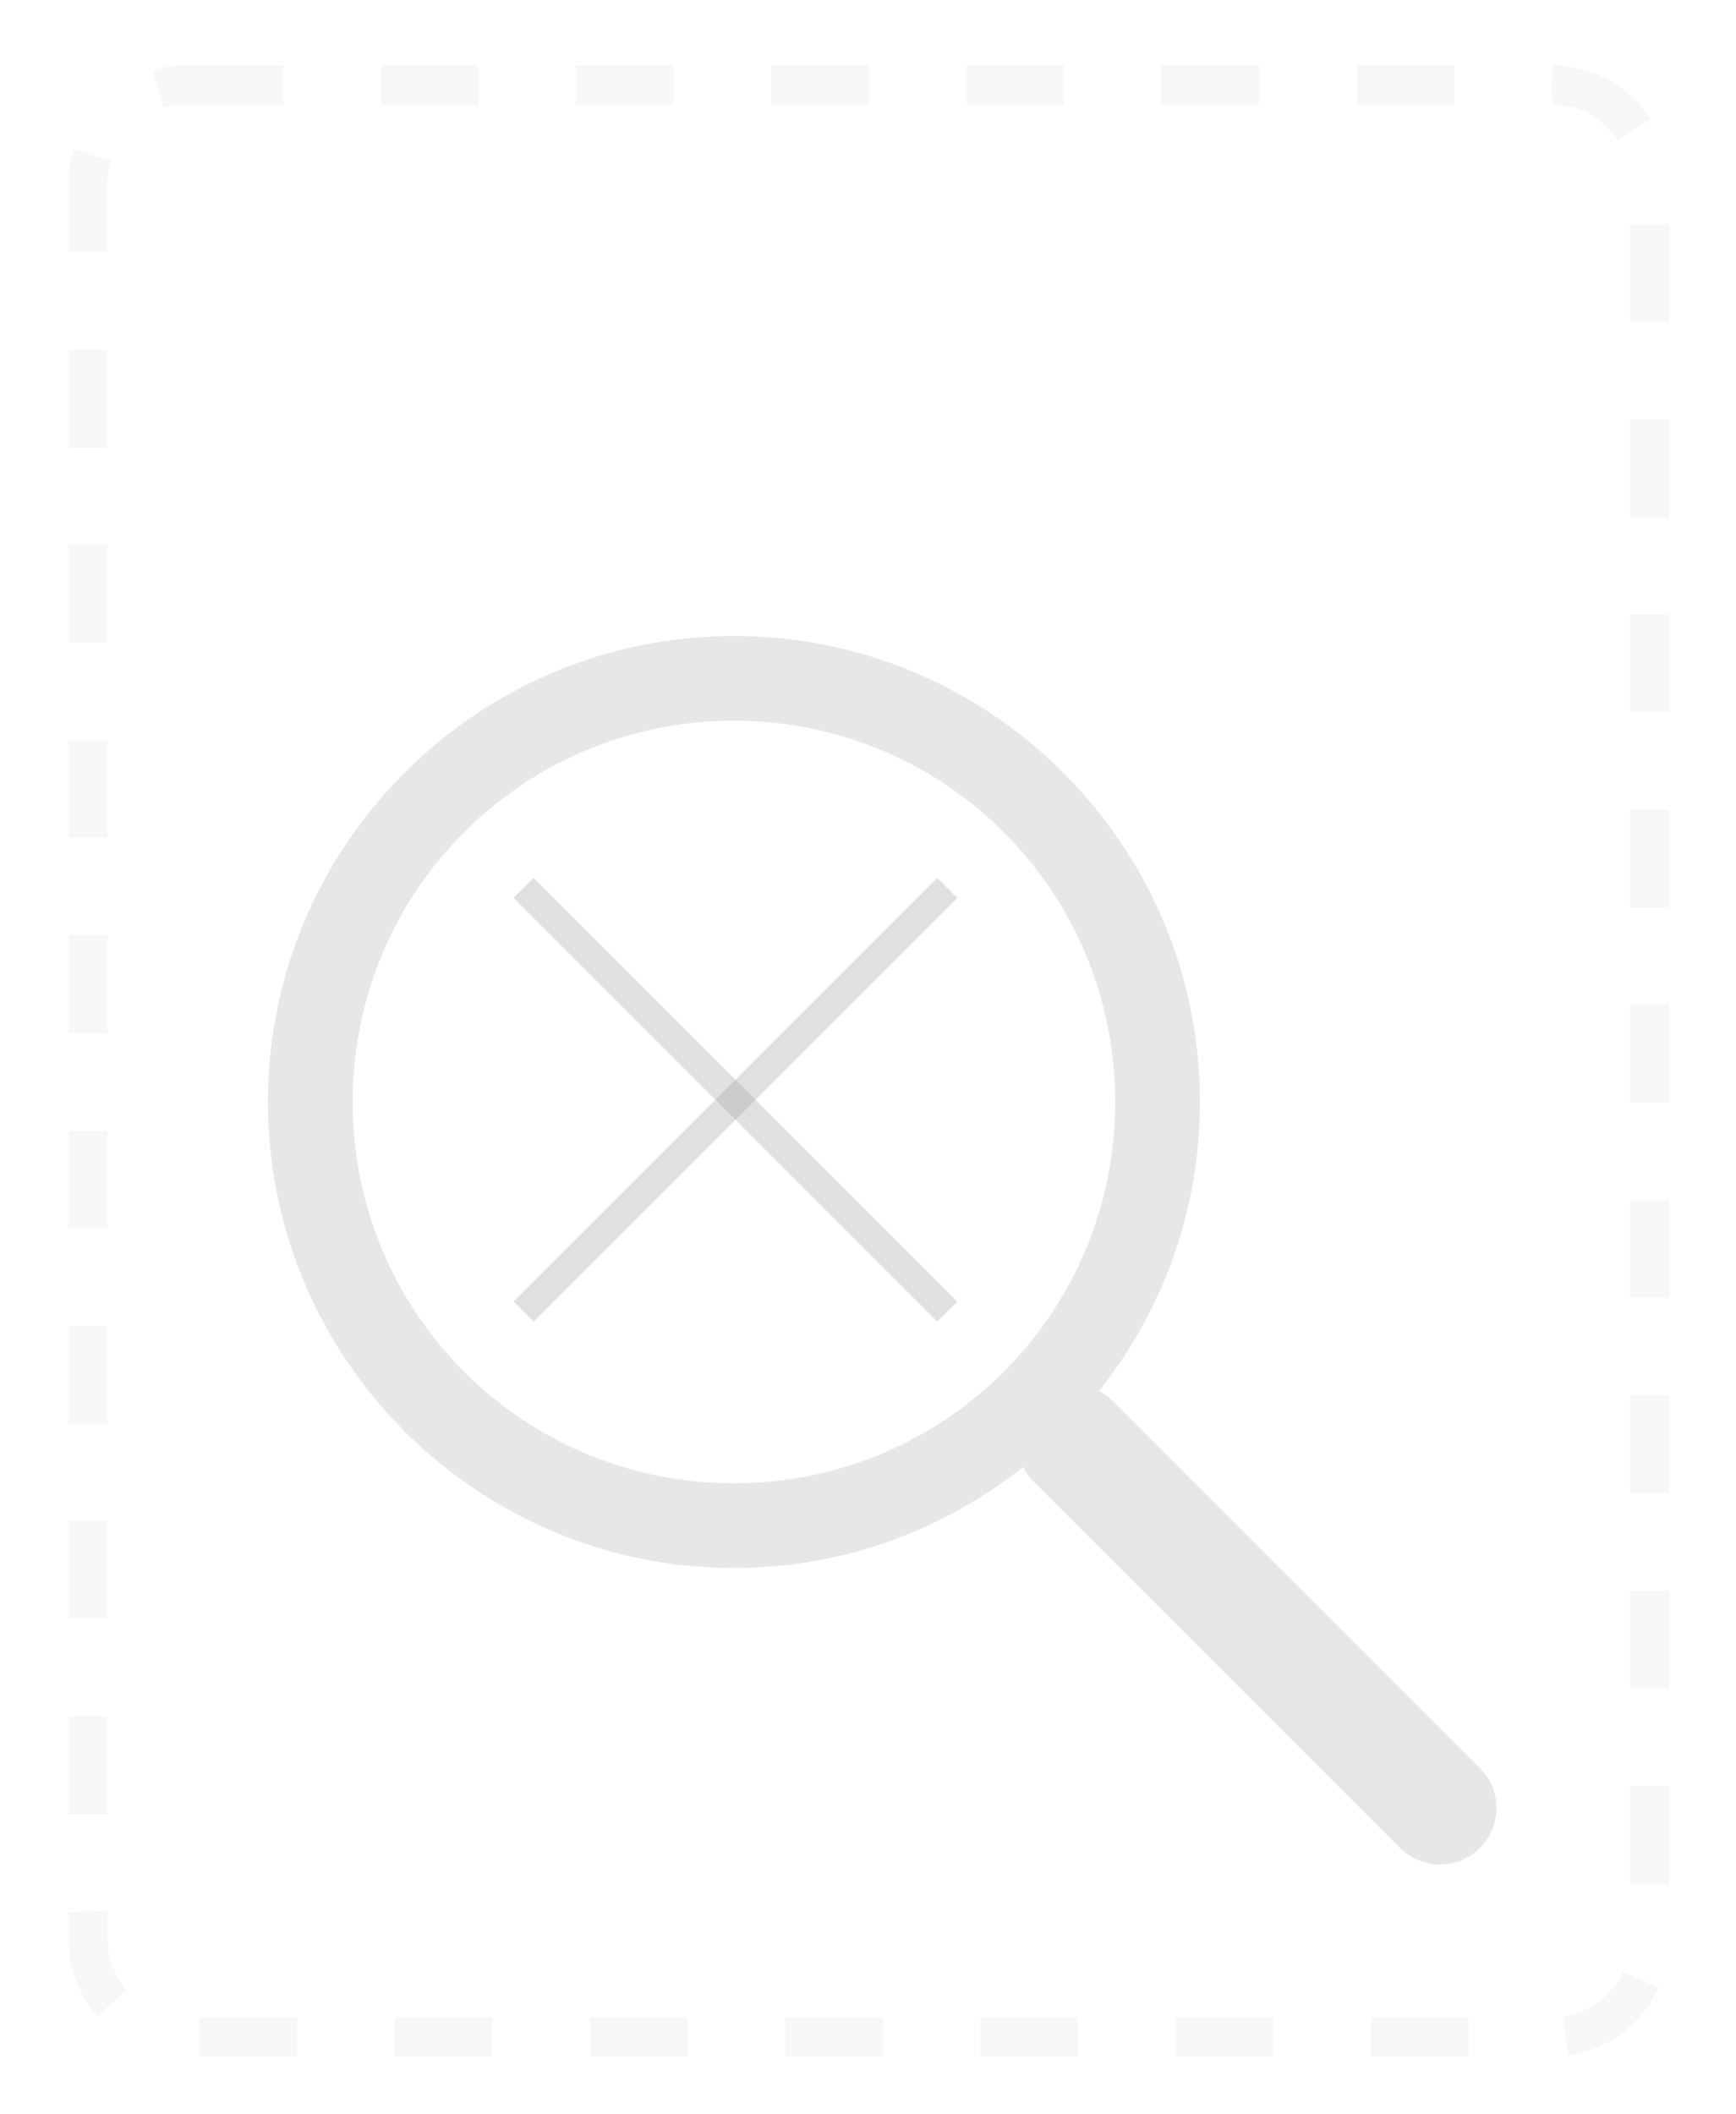
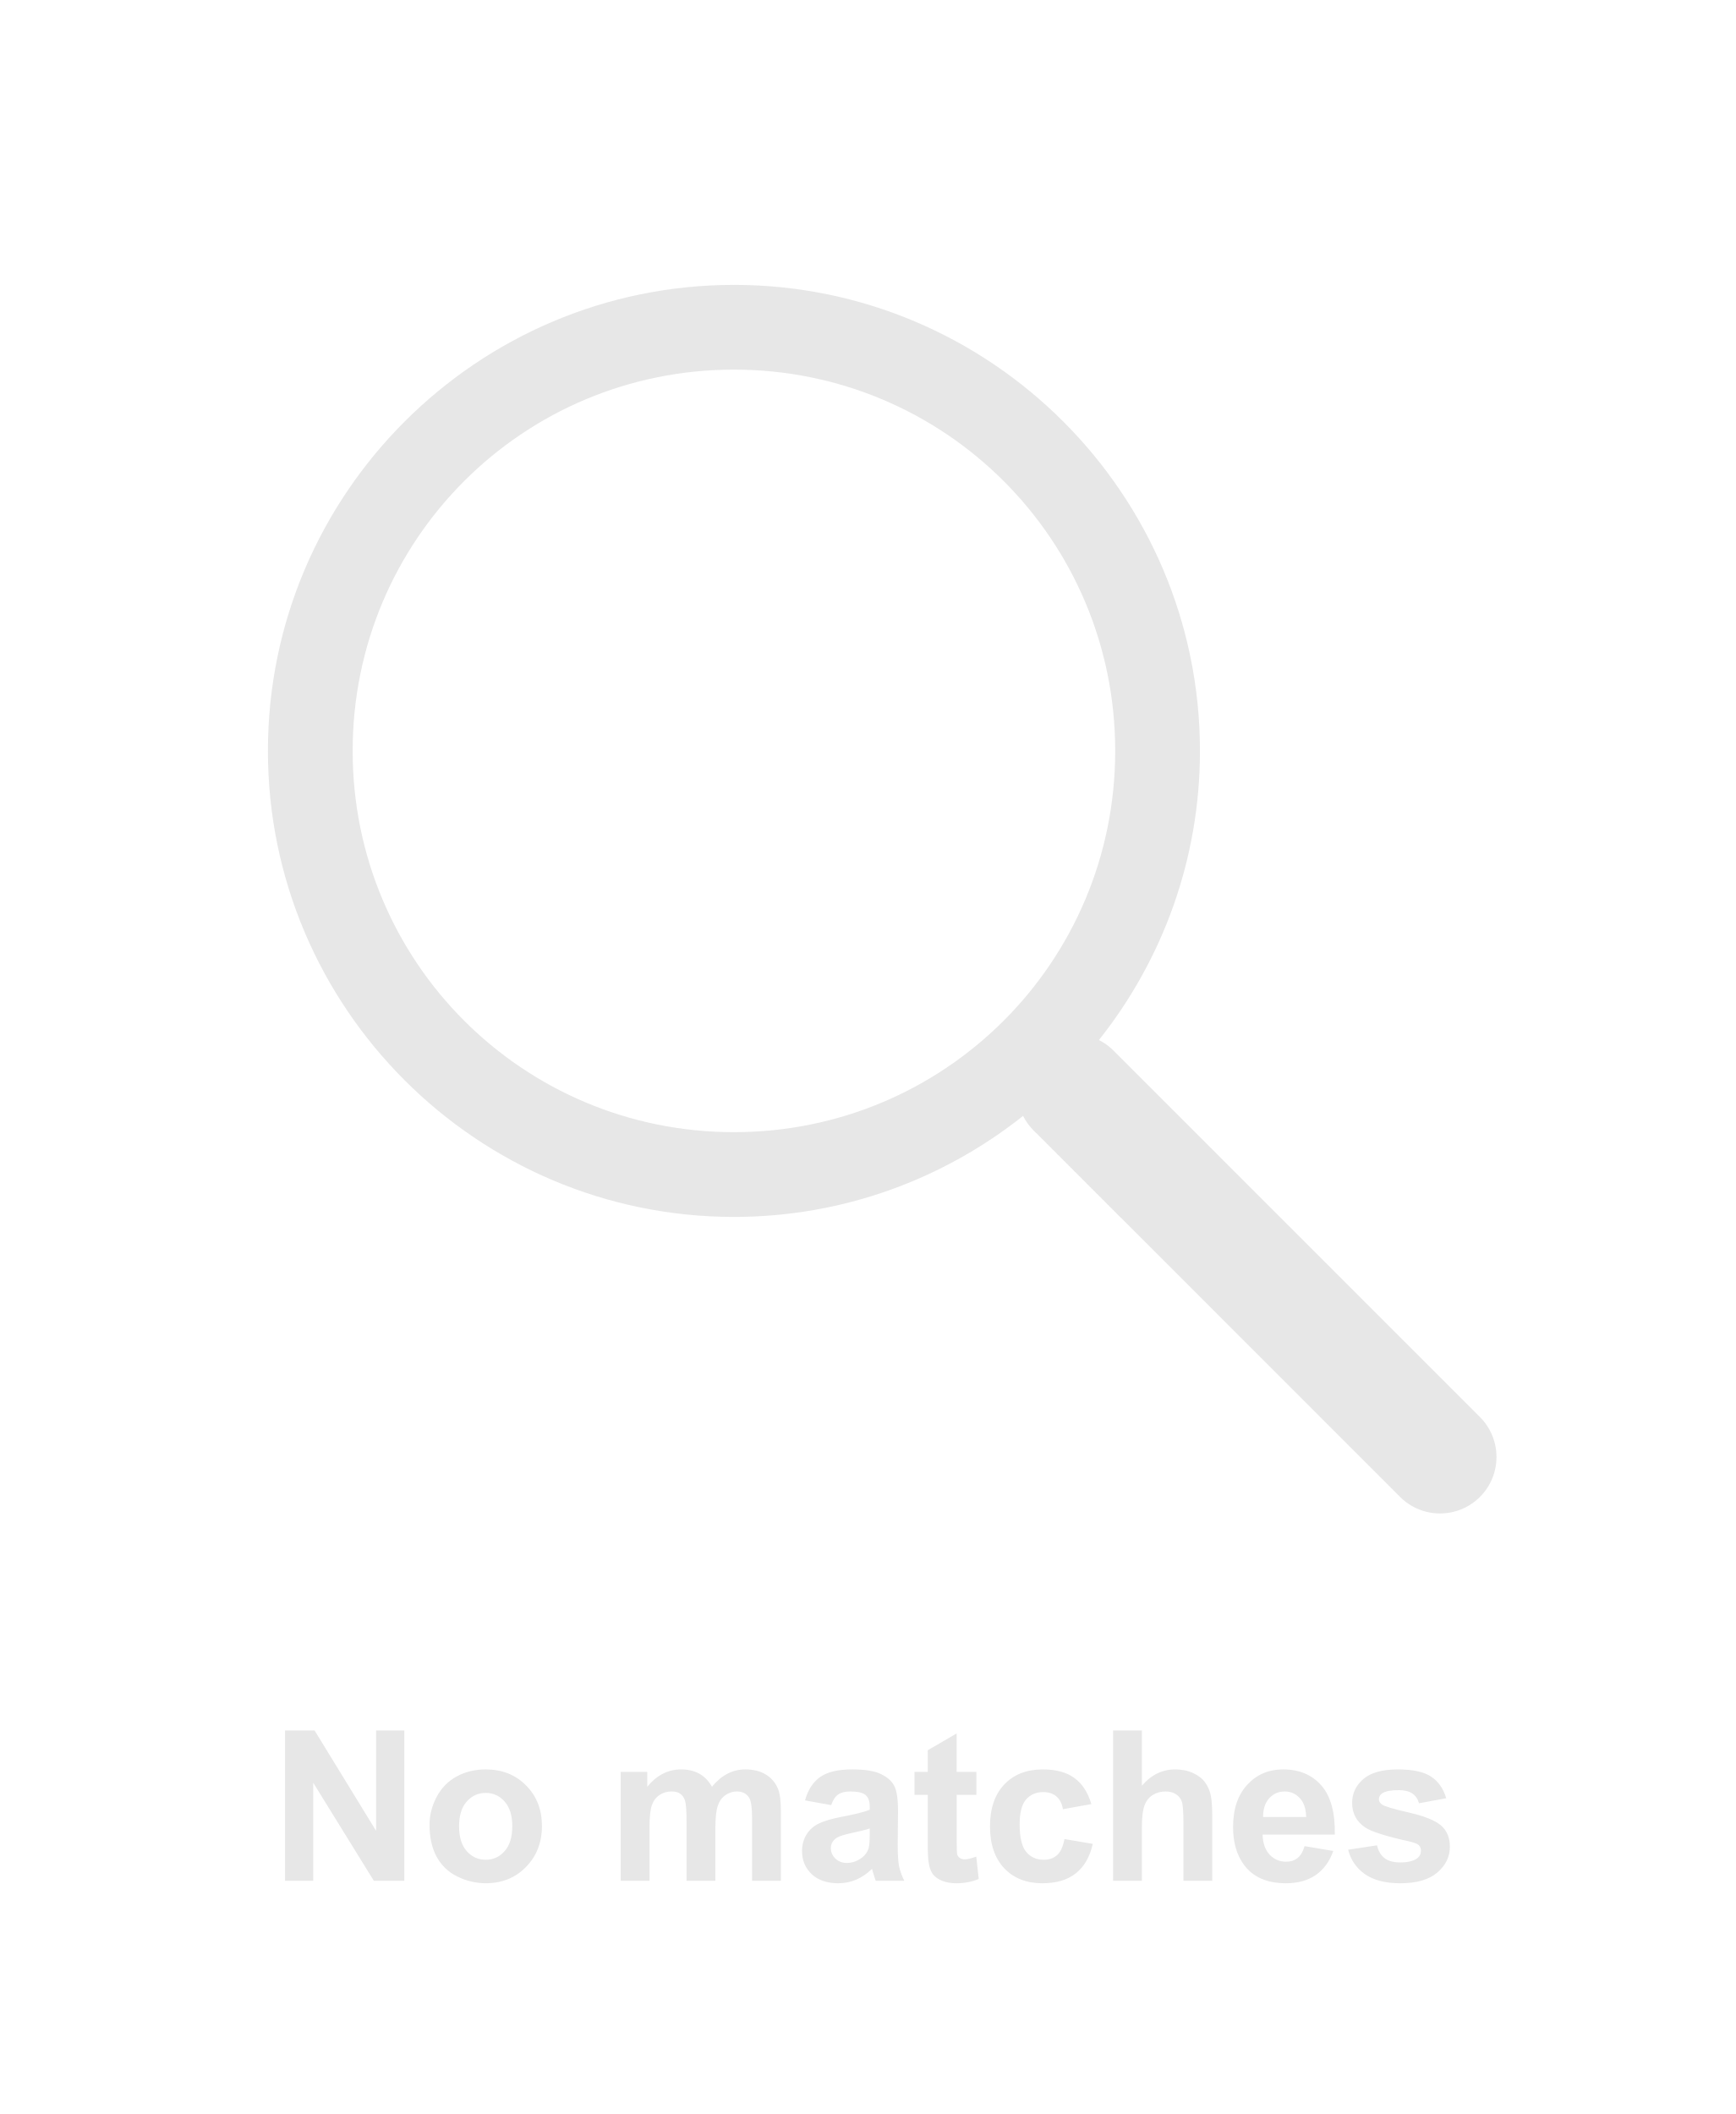
<svg xmlns="http://www.w3.org/2000/svg" width="156" height="190" version="1.1" viewBox="0 0 156 190">
-   <g fill="#a8a8a8">
-     <path d="m16.682 5.87c-1.002 1.168e-4 -2.006 0.139-2.978 0.426l0.992 3.365c0.637-0.188 1.31-0.283 1.986-0.283h8.771v-3.508zm17.545 0v3.508h8.771v-3.508zm17.543 0v3.508h8.773v-3.508zm17.545 0v3.508h8.771v-3.508zm17.543 0v3.508h8.773v-3.508zm17.545 0v3.508h8.771v-3.508zm17.545 0v3.508h8.771v-3.508zm17.541 0 6e-3 3.508c1.105-0.002 2.221 0.263 3.197 0.764v2e-3h2e-3c1.091 0.556 2.045 1.418 2.705 2.449l2.955-1.893c-1.001-1.563-2.409-2.838-4.062-3.682-1.488-0.762-3.14-1.151-4.803-1.148zm-132.91 7.568c-0.282 0.966-0.418 1.962-0.418 2.957v6.273h3.508v-6.273c4.8e-5 -0.671 0.094-1.339 0.279-1.973zm139.93 6.715v8.771h3.51v-8.771zm-140.35 11.287v8.773h3.508v-8.773zm140.35 6.256v8.771h3.51v-8.771zm-140.35 11.289v8.771h3.508v-8.771zm140.35 6.256v8.771h3.51v-8.771zm-140.35 11.289v8.771h3.508v-8.771zm140.35 6.254v8.773h3.51v-8.773zm-140.35 11.289v8.771h3.508v-8.771zm140.35 6.256v8.771h3.51v-8.771zm-140.35 11.289v8.771h3.508v-8.771zm140.35 6.254v8.773h3.51v-8.773zm-140.35 11.289v8.773h3.508v-8.773zm140.35 6.256v8.771h3.51v-8.771zm-140.35 11.289v8.771h3.508v-8.771zm140.35 6.256v8.771h3.51v-8.771zm-140.35 11.289v8.771h3.508v-8.771zm140.35 6.254v8.773h3.51v-8.773zm-136.84 11.227-3.508 0.125c0.044 1.226-0.165 2.793 0.217 4.572 0.36 1.764 1.174 3.414 2.356 4.771l2.647-2.305c-0.781-0.897-1.333-2.014-1.568-3.178l-4e-3 -0.023c-0.22-1.02-0.082-2.362-0.139-3.963zm136.21 5.482c-0.548 1.211-1.474 2.277-2.598 2.994h-2e-3v2e-3c-0.836 0.535-1.797 0.89-2.777 1.027l0.486 3.477c1.489-0.208 2.918-0.74 4.182-1.549l2e-3 -2e-3c1.704-1.088 3.069-2.657 3.904-4.502zm-127.94 4.096v3.51h8.773v-3.51zm17.545 0v3.51h8.771v-3.51zm17.545 0v3.51h8.771v-3.51zm17.543 0v3.51h8.771v-3.51zm17.545 0v3.51h8.771v-3.51zm17.543 0v3.51h8.773v-3.51zm17.545 0v3.51h8.771v-3.51z" fill-opacity=".097" />
-     <path d="m47.963 78.903-1.795 1.795 38.076 38.076 1.795-1.795z" fill-opacity=".353" />
-     <path d="m84.244 78.903-38.076 38.076 1.795 1.795 38.076-38.076z" fill-opacity=".353" />
-   </g>
-   <path d="m65.964 57.16c-23.087 0-41.884 18.797-41.884 41.884s18.797 41.884 41.884 41.884c9.81 0 18.839-3.403 25.987-9.078a5.077 5.077 0 0 0 0.885 1.244l32.999 32.999a5.077 5.077 0 0 0 7.179 0 5.077 5.077 0 0 0 0-7.179l-32.999-32.999a5.077 5.077 0 0 0-1.244-0.885c5.675-7.148 9.078-16.176 9.078-25.987 0-23.087-18.797-41.884-41.884-41.884zm0 7.615c18.971 0 34.268 15.298 34.268 34.268 0 18.971-15.298 34.268-34.268 34.268-18.971 0-34.268-15.298-34.268-34.268 0-18.971 15.298-34.268 34.268-34.268z" fill="#bbb" fill-opacity=".351" stroke-width="1.269" />
+   <path d="m65.964 25.605c-23.087 0-41.884 18.797-41.884 41.884 0 23.087 18.797 41.884 41.884 41.884 9.81 0 18.839-3.403 25.987-9.078a5.077 5.077 0 0 0 0.885 1.244l32.999 32.999a5.077 5.077 0 0 0 7.179 0 5.077 5.077 0 0 0 0-7.179l-32.999-32.999a5.077 5.077 0 0 0-1.244-0.885c5.675-7.148 9.078-16.176 9.078-25.987 0-23.087-18.797-41.884-41.884-41.884zm0 7.615c18.971 0 34.268 15.298 34.268 34.268 0 18.971-15.298 34.268-34.268 34.268-18.971 0-34.268-15.298-34.268-34.268 0-18.971 15.298-34.268 34.268-34.268z" fill="#bbb" fill-opacity=".351" stroke-width="1.269" />
+   <path d="m25.617 169.04v-13.513h2.655l5.531 9.024v-9.024h2.535v13.513h-2.738l-5.448-8.812v8.812zm12.988-5.033q0-1.29 0.636-2.498 0.636-1.208 1.798-1.844 1.171-0.636 2.609-0.636 2.221 0 3.641 1.447 1.419 1.438 1.419 3.641 0 2.221-1.438 3.687-1.429 1.456-3.604 1.456-1.346 0-2.572-0.608-1.217-0.608-1.853-1.779-0.636-1.18-0.636-2.867zm2.655 0.138q0 1.456 0.691 2.231 0.691 0.774 1.705 0.774t1.696-0.774q0.691-0.774 0.691-2.249 0-1.438-0.691-2.212-0.682-0.774-1.696-0.774t-1.705 0.774q-0.691 0.774-0.691 2.231zm14.527-4.895h2.387v1.337q1.281-1.558 3.051-1.558 0.94 0 1.631 0.387t1.134 1.171q0.645-0.784 1.392-1.171 0.747-0.387 1.595-0.387 1.079 0 1.825 0.442 0.747 0.433 1.115 1.281 0.267 0.627 0.267 2.028v6.259h-2.59v-5.595q0-1.456-0.267-1.88-0.359-0.553-1.106-0.553-0.544 0-1.023 0.332-0.479 0.332-0.691 0.977-0.212 0.636-0.212 2.019v4.701h-2.59v-5.365q0-1.429-0.138-1.844-0.138-0.415-0.433-0.618-0.286-0.203-0.784-0.203-0.599 0-1.079 0.323-0.479 0.323-0.691 0.931-0.203 0.608-0.203 2.019v4.756h-2.59zm18.915 2.987-2.35-0.424q0.396-1.419 1.364-2.102 0.968-0.682 2.876-0.682 1.733 0 2.581 0.415 0.848 0.406 1.189 1.042 0.35 0.627 0.35 2.314l-0.028 3.023q0 1.29 0.12 1.908 0.129 0.608 0.47 1.309h-2.562q-0.101-0.258-0.249-0.765-0.065-0.23-0.092-0.304-0.664 0.645-1.419 0.968-0.756 0.323-1.613 0.323-1.512 0-2.387-0.82-0.866-0.82-0.866-2.074 0-0.83 0.396-1.475 0.396-0.654 1.106-0.996 0.719-0.35 2.065-0.608 1.816-0.341 2.517-0.636v-0.258q0-0.747-0.369-1.06-0.369-0.323-1.392-0.323-0.691 0-1.079 0.277-0.387 0.267-0.627 0.949zm3.466 2.102q-0.498 0.166-1.576 0.396-1.079 0.23-1.41 0.452-0.507 0.359-0.507 0.913 0 0.544 0.406 0.94 0.406 0.396 1.032 0.396 0.701 0 1.337-0.461 0.47-0.35 0.618-0.857 0.101-0.332 0.101-1.263zm9.586-5.088v2.065h-1.77v3.945q0 1.198 0.046 1.401 0.055 0.194 0.23 0.323 0.184 0.129 0.442 0.129 0.359 0 1.042-0.249l0.221 2.01q-0.903 0.387-2.046 0.387-0.701 0-1.263-0.23-0.562-0.24-0.83-0.608-0.258-0.378-0.359-1.014-0.083-0.452-0.083-1.825v-4.268h-1.189v-2.065h1.189v-1.945l2.599-1.512v3.457zm10.333 2.894-2.553 0.461q-0.129-0.765-0.59-1.152-0.452-0.387-1.18-0.387-0.968 0-1.549 0.673-0.572 0.664-0.572 2.231 0 1.742 0.581 2.461 0.59 0.719 1.576 0.719 0.737 0 1.208-0.415 0.47-0.424 0.664-1.447l2.544 0.433q-0.396 1.751-1.521 2.646-1.125 0.894-3.014 0.894-2.148 0-3.429-1.355-1.272-1.355-1.272-3.752 0-2.424 1.281-3.77 1.281-1.355 3.466-1.355 1.788 0 2.839 0.774 1.06 0.765 1.521 2.341zm4.544-6.618v4.968q1.254-1.466 2.996-1.466 0.894 0 1.613 0.332 0.719 0.332 1.079 0.848 0.369 0.516 0.498 1.143 0.138 0.627 0.138 1.945v5.743h-2.59v-5.171q0-1.539-0.147-1.954-0.147-0.415-0.525-0.654-0.369-0.249-0.931-0.249-0.645 0-1.152 0.313-0.507 0.313-0.747 0.949-0.23 0.627-0.23 1.862v4.904h-2.59v-13.513zm14.619 10.398 2.581 0.433q-0.498 1.419-1.576 2.166-1.069 0.737-2.682 0.737-2.553 0-3.779-1.668-0.968-1.337-0.968-3.374 0-2.433 1.272-3.807 1.272-1.383 3.217-1.383 2.185 0 3.447 1.447 1.263 1.438 1.208 4.415h-6.489q0.028 1.152 0.627 1.798 0.599 0.636 1.493 0.636 0.608 0 1.023-0.332t0.627-1.069zm0.147-2.618q-0.028-1.125-0.581-1.705-0.553-0.59-1.346-0.59-0.848 0-1.401 0.618-0.553 0.618-0.544 1.678zm3.77 2.941 2.599-0.396q0.166 0.756 0.673 1.152 0.507 0.387 1.419 0.387 1.005 0 1.512-0.369 0.341-0.258 0.341-0.691 0-0.295-0.184-0.489-0.194-0.184-0.866-0.341-3.134-0.691-3.973-1.263-1.161-0.793-1.161-2.203 0-1.272 1.005-2.139 1.005-0.866 3.116-0.866 2.01 0 2.987 0.654 0.977 0.654 1.346 1.936l-2.443 0.452q-0.157-0.572-0.599-0.876-0.433-0.304-1.244-0.304-1.023 0-1.466 0.286-0.295 0.203-0.295 0.525 0 0.277 0.258 0.47 0.35 0.258 2.415 0.728 2.074 0.47 2.894 1.152 0.811 0.691 0.811 1.927 0 1.346-1.125 2.314-1.125 0.968-3.328 0.968-2 0-3.171-0.811-1.161-0.811-1.521-2.203z" fill="#bbb" fill-opacity=".353" aria-label="No matches" />
</svg>
